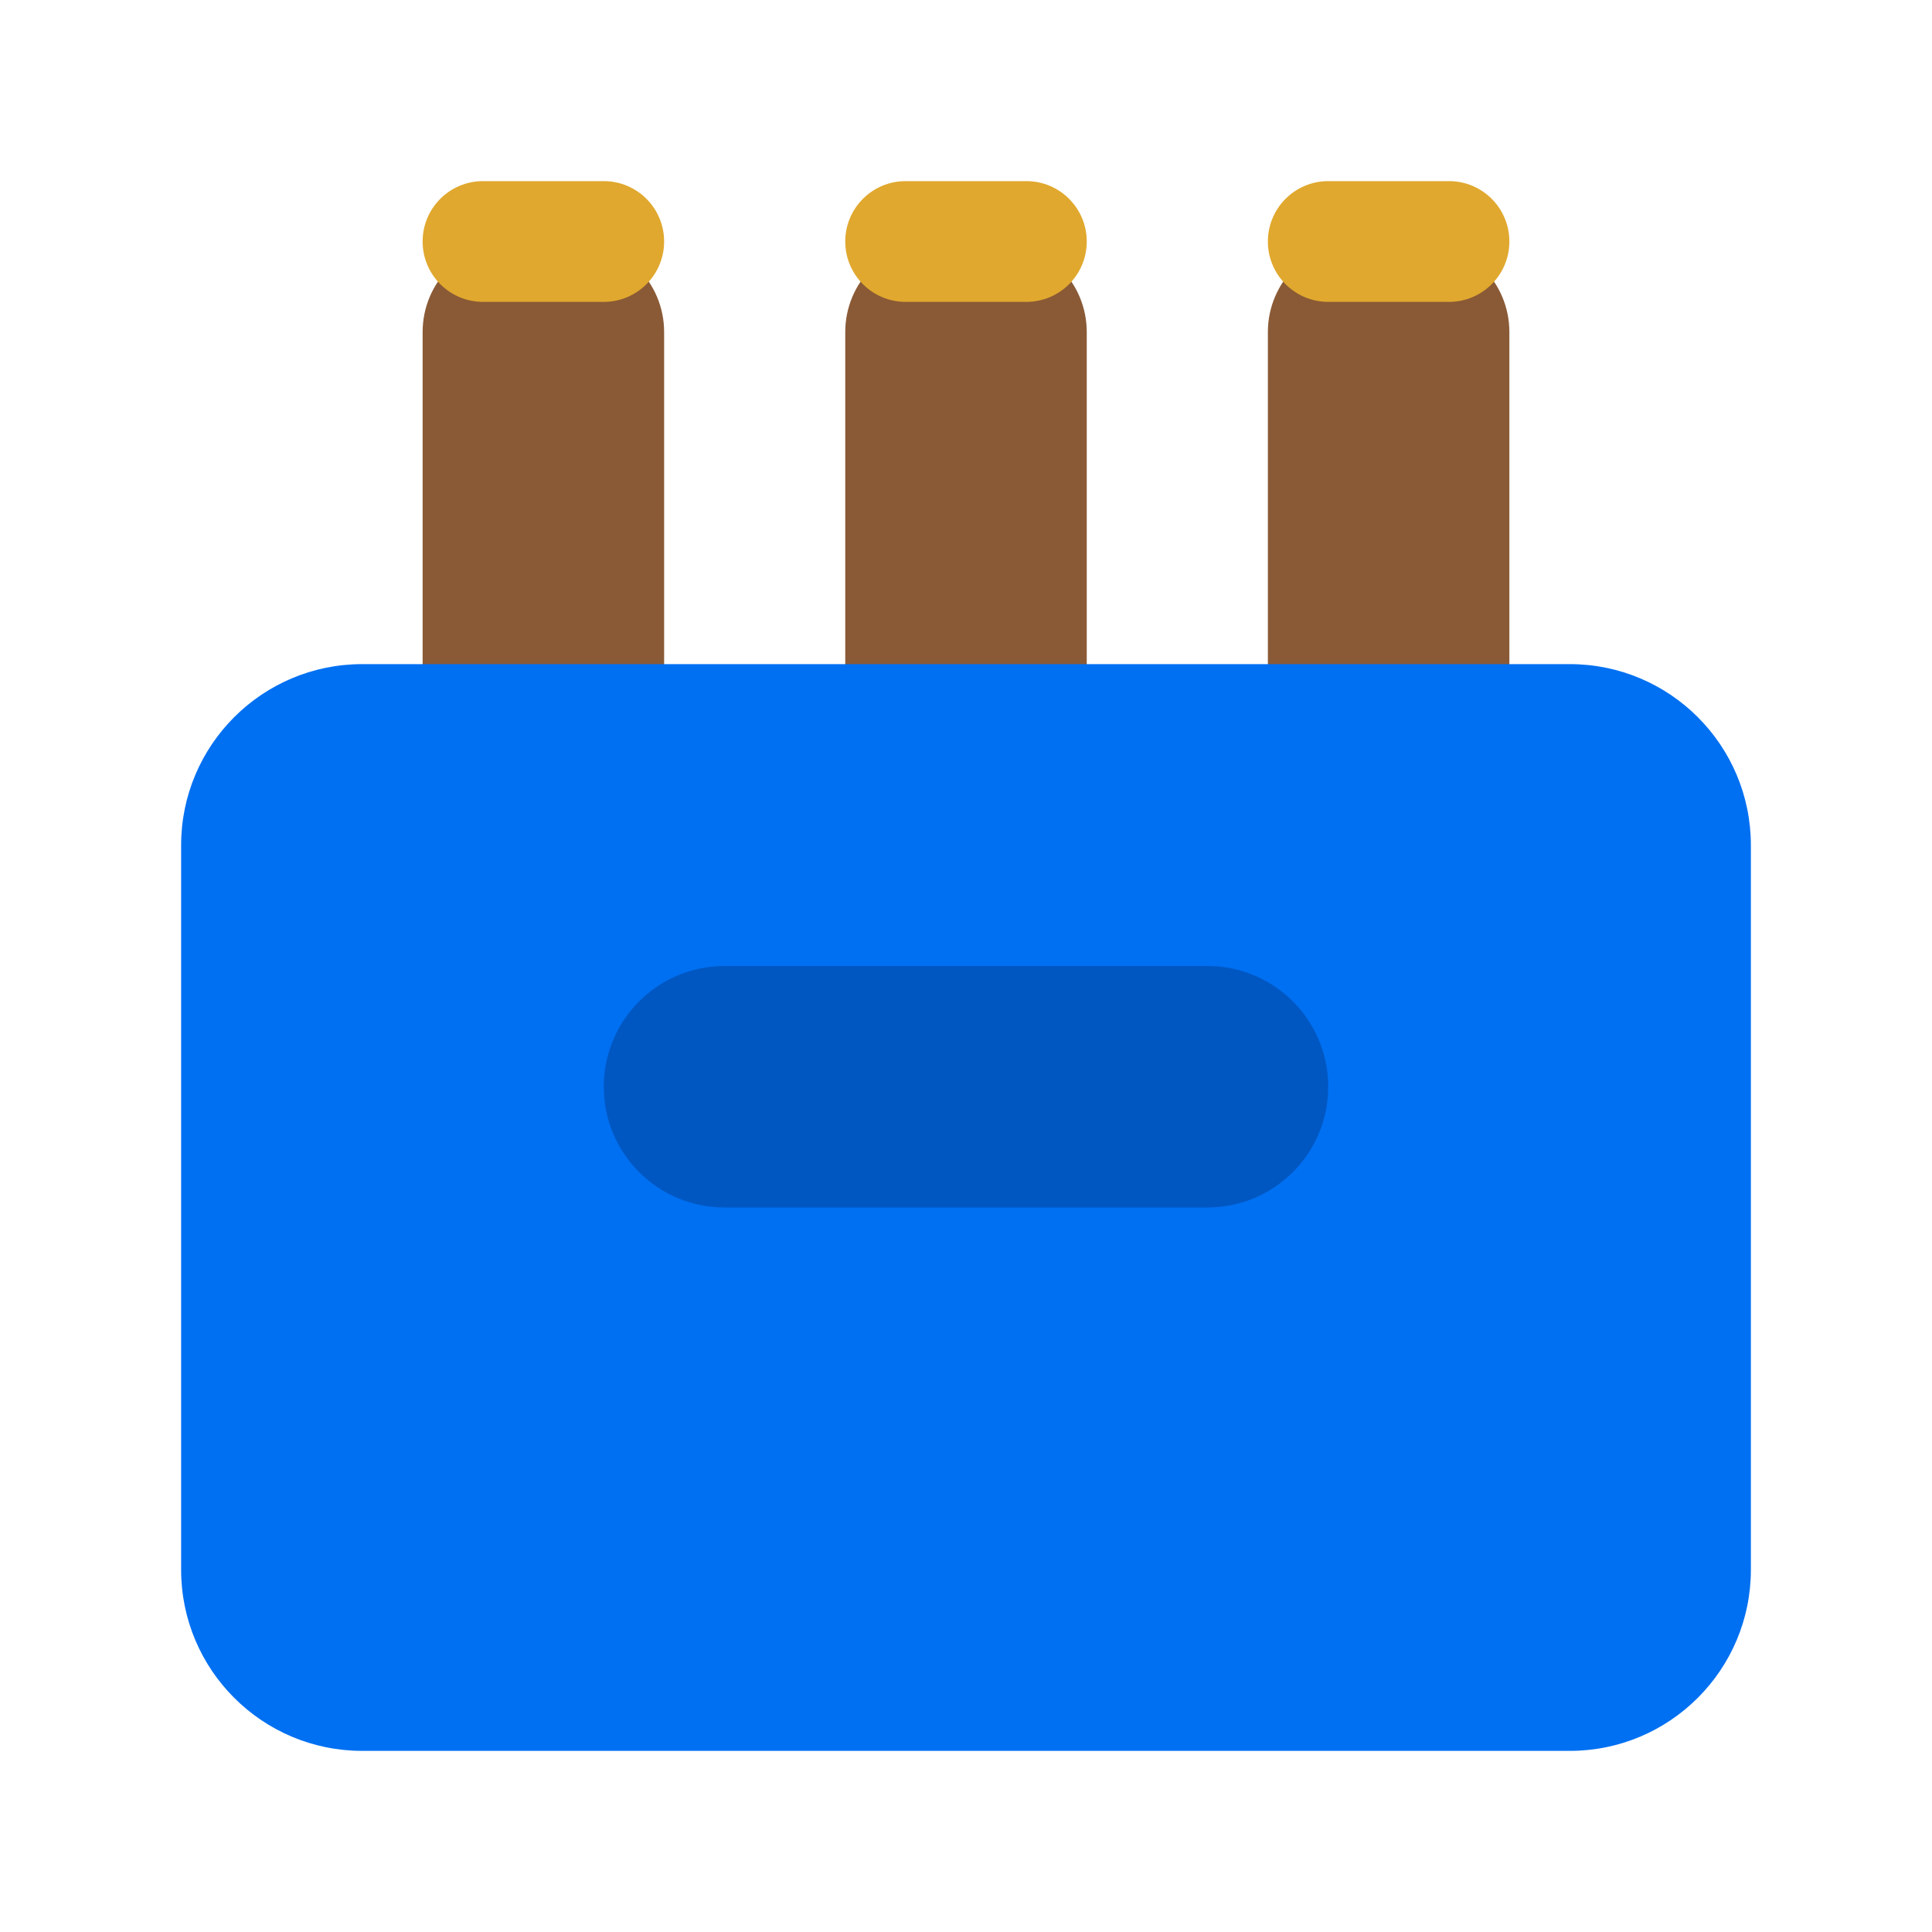
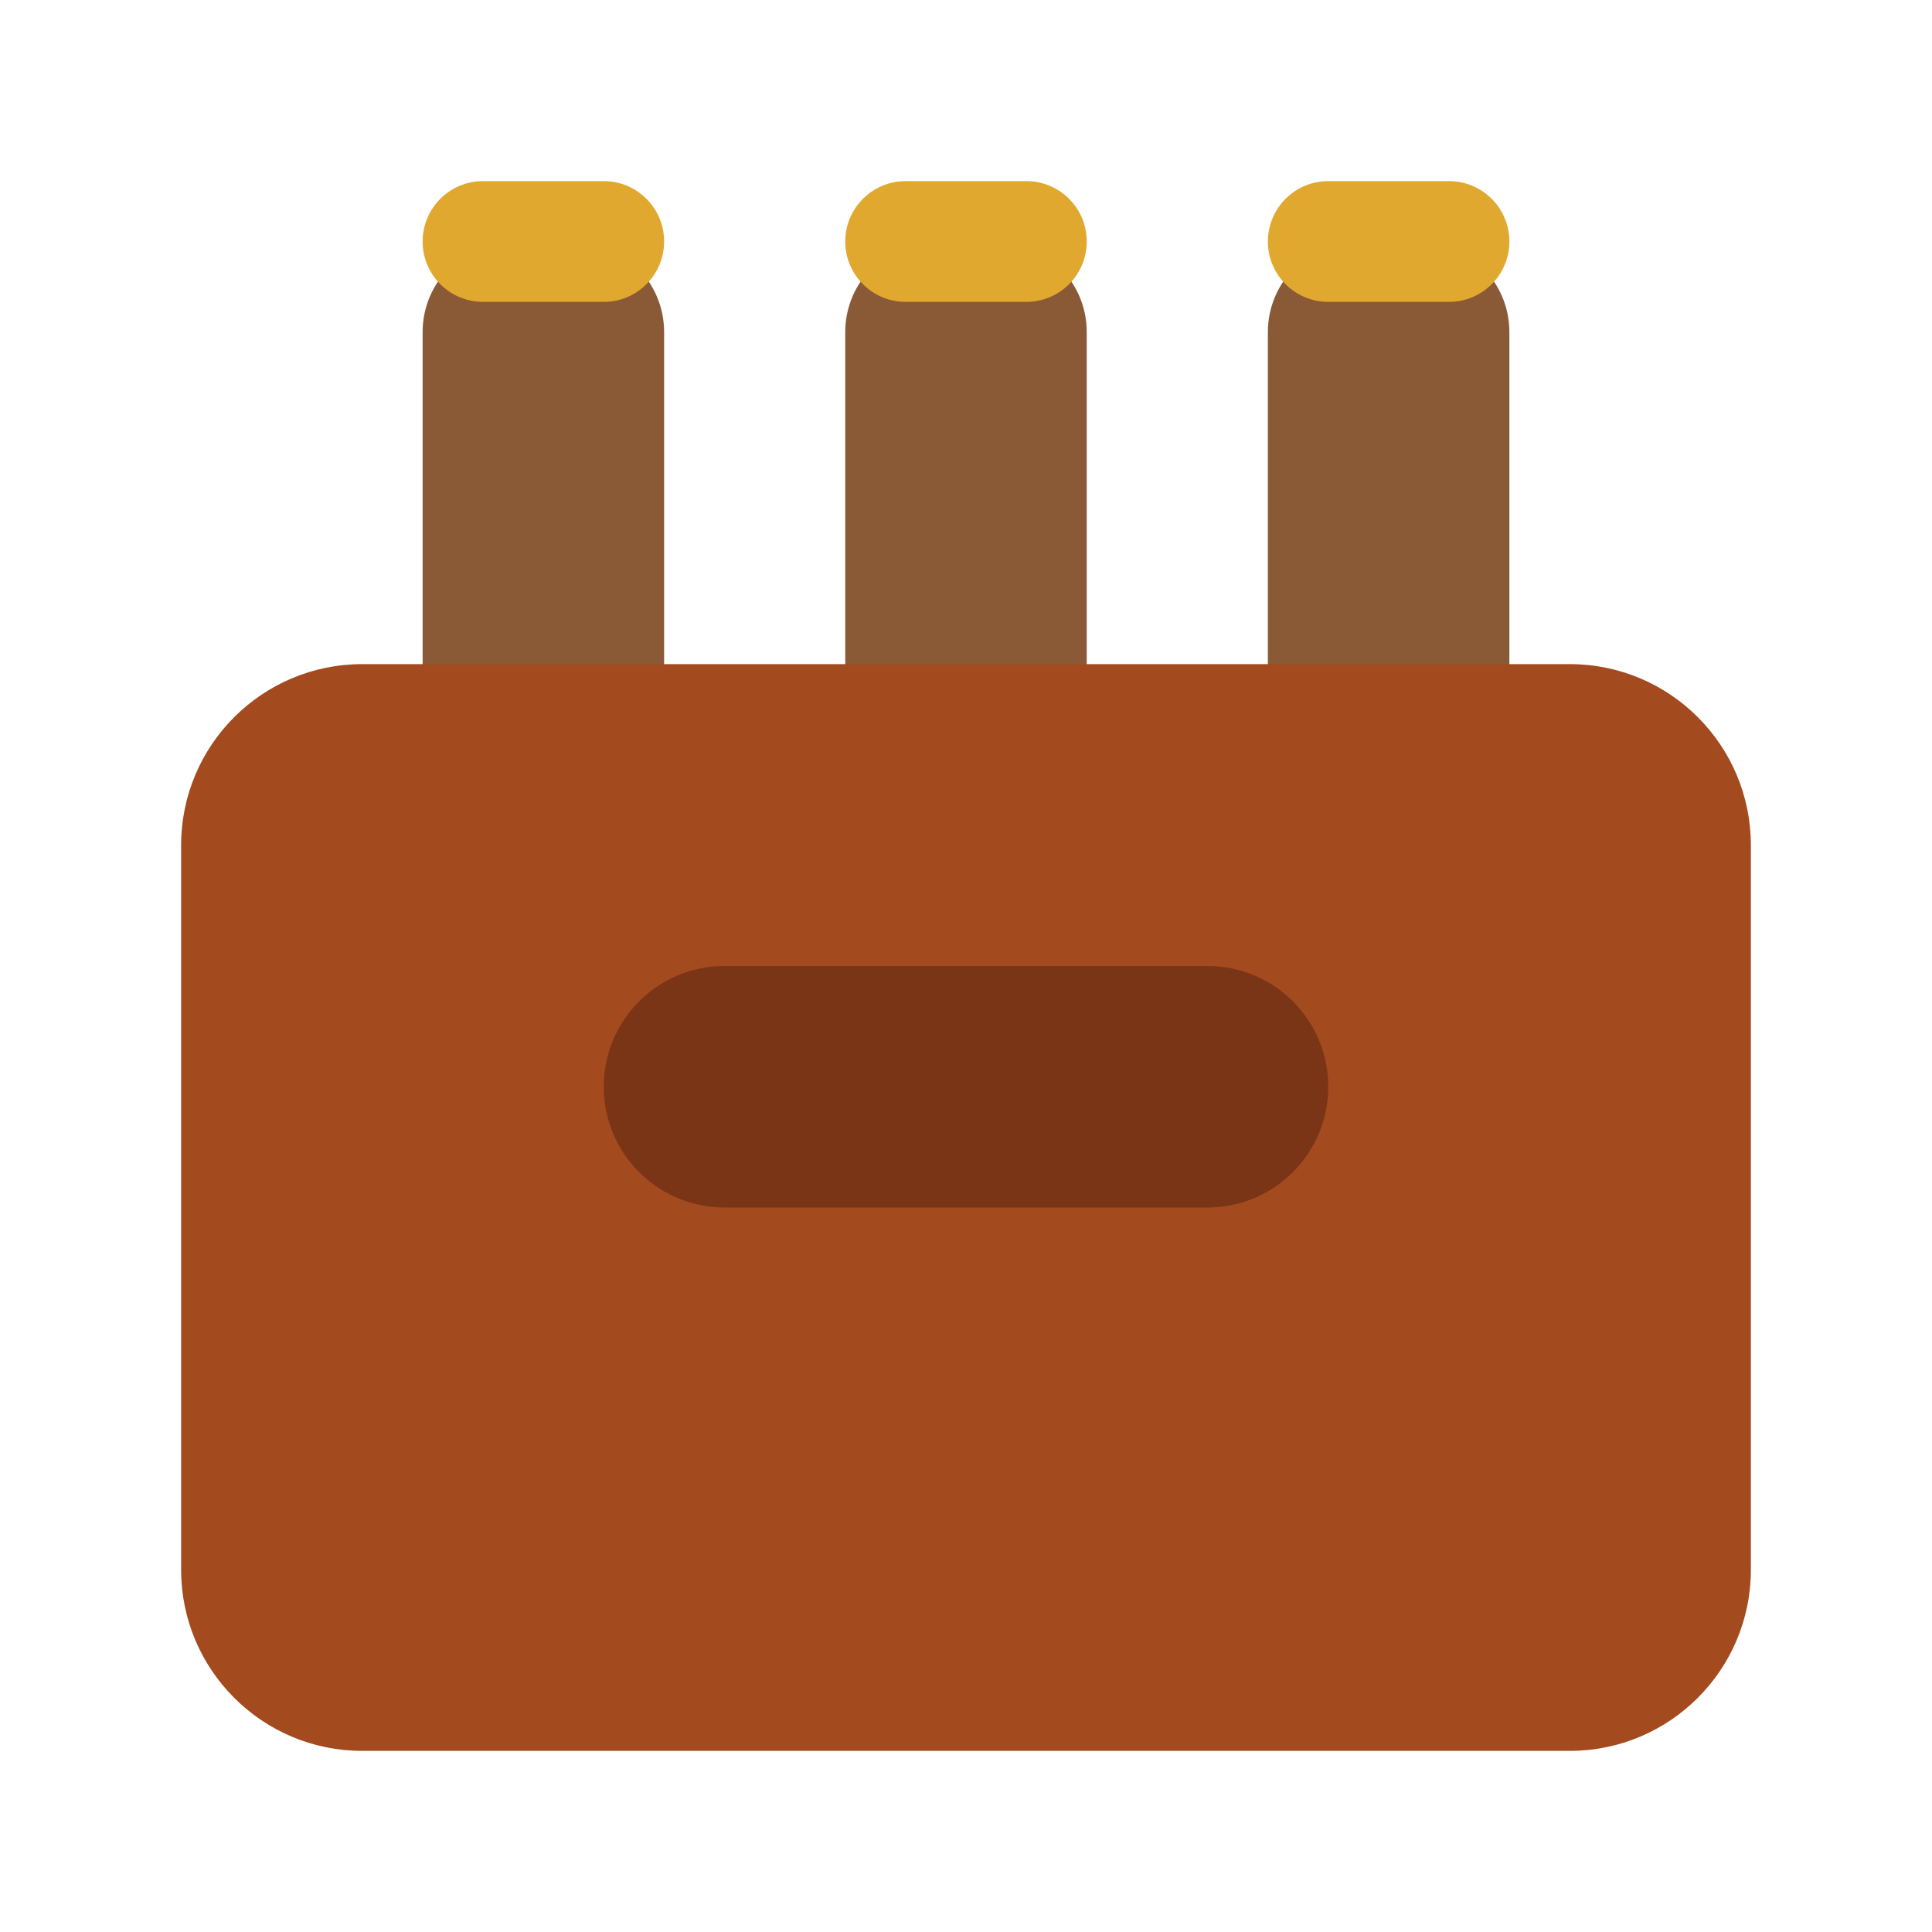
<svg xmlns="http://www.w3.org/2000/svg" viewBox="0 0 32 32" width="32" height="32">
  <g fill="#8a5a36">
    <rect x="7" y="4" width="4" height="9" rx="1.5" />
    <rect x="14" y="4" width="4" height="9" rx="1.5" />
    <rect x="21" y="4" width="4" height="9" rx="1.5" />
  </g>
  <g fill="#e0a82e">
    <rect x="7" y="3" width="4" height="2" rx="1" />
    <rect x="14" y="3" width="4" height="2" rx="1" />
    <rect x="21" y="3" width="4" height="2" rx="1" />
  </g>
-   <rect x="3" y="11" width="26" height="18" rx="3" fill="#0070f2" />
-   <rect x="10" y="16" width="12" height="4" rx="2" fill="#0057c2" />
+   <rect x="3" y="11" width="26" height="18" rx="3" fill="#a34a1f" />
+   <rect x="10" y="16" width="12" height="4" rx="2" fill="#7a3416" />
</svg>
